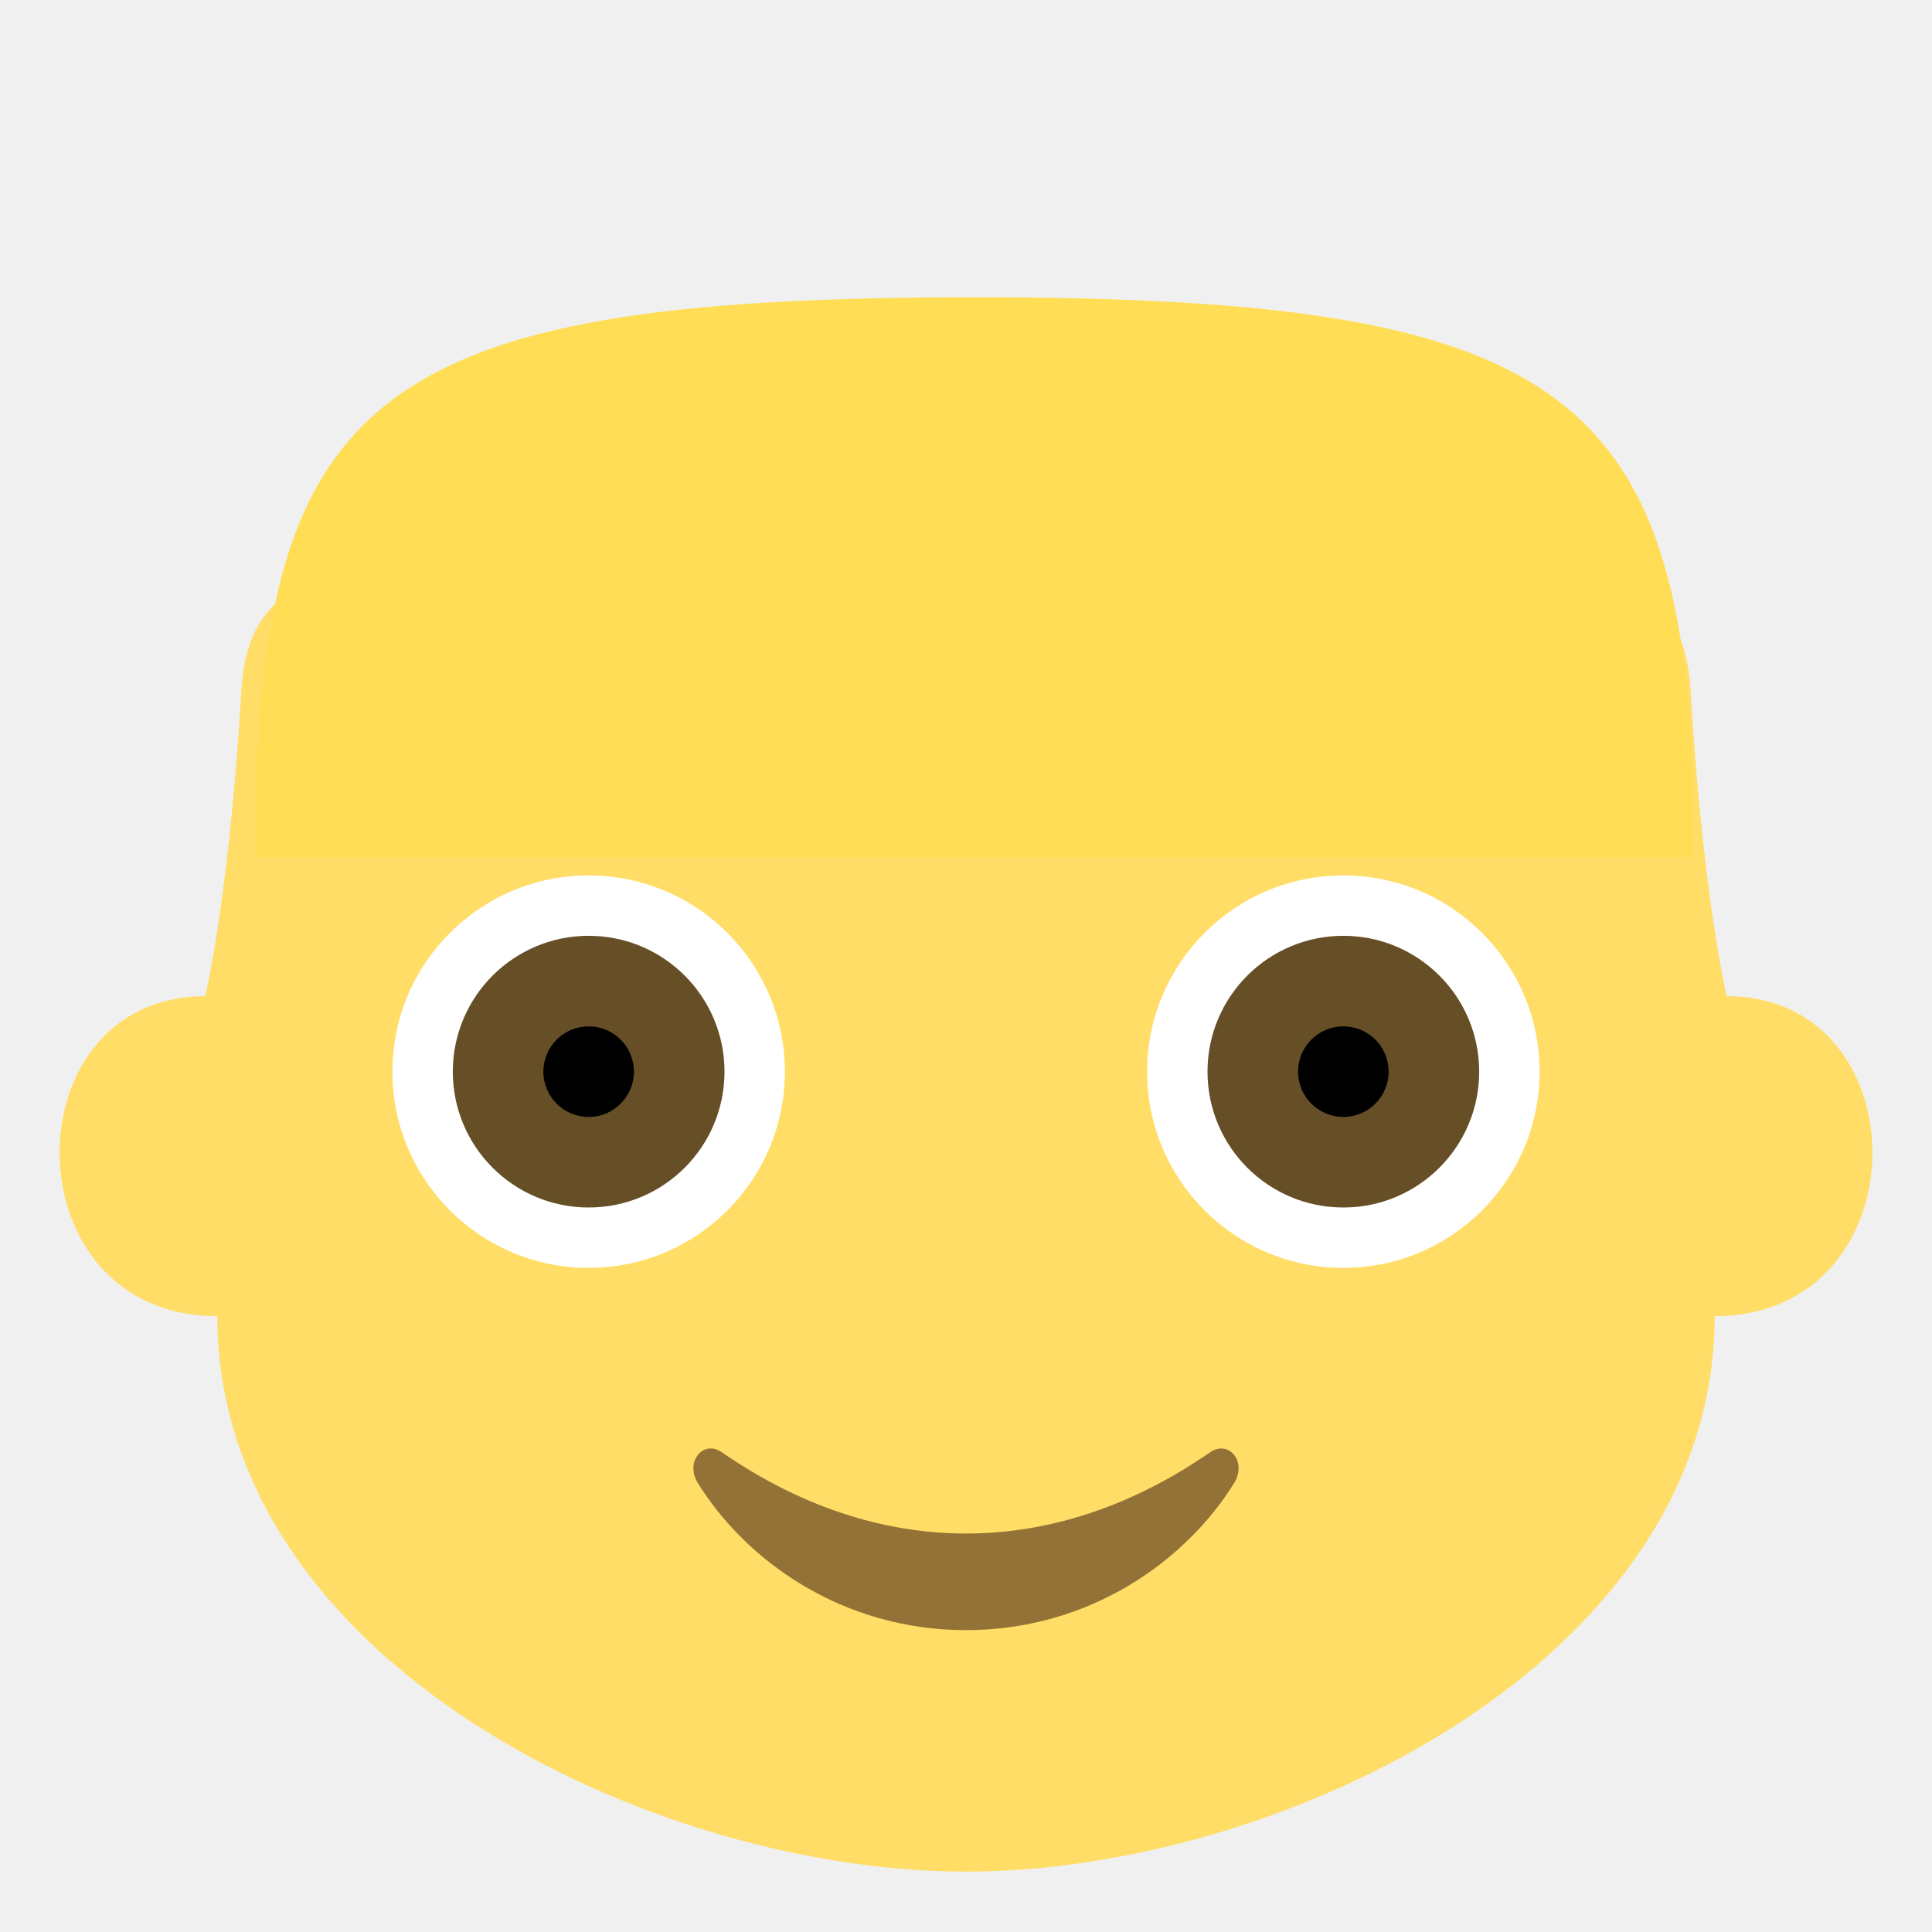
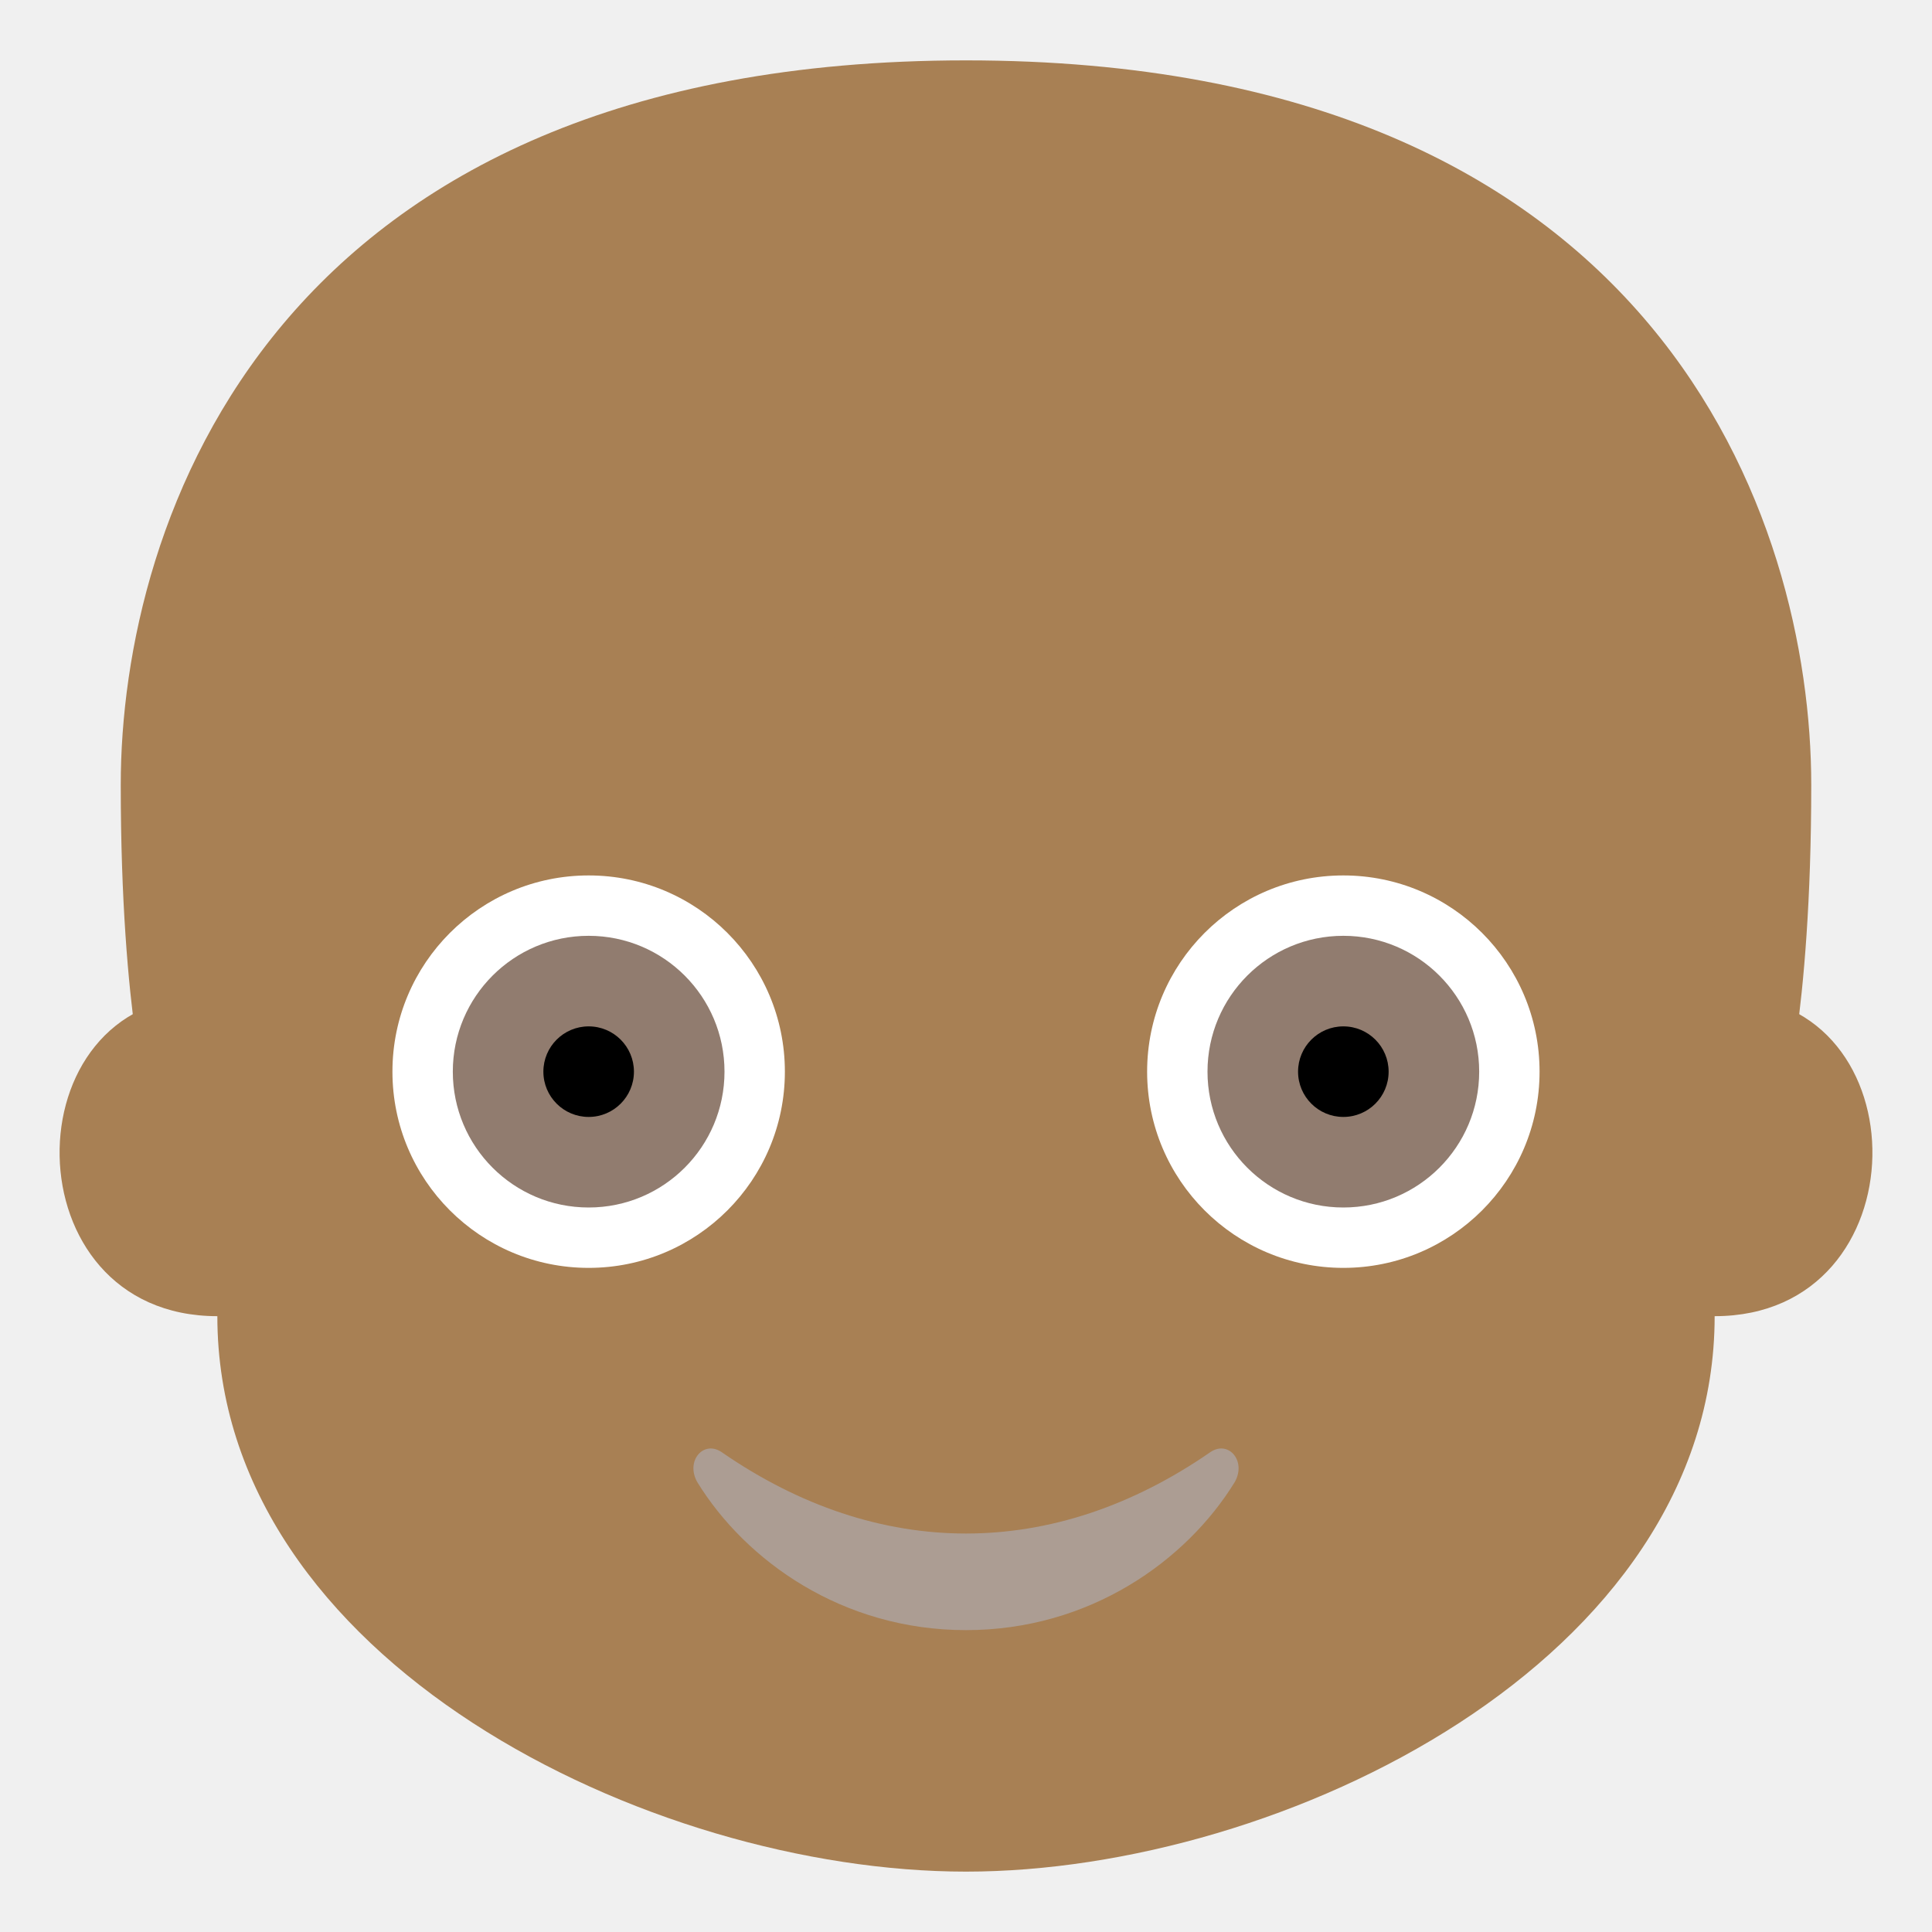
<svg xmlns="http://www.w3.org/2000/svg" viewBox="0 0 64 64" enable-background="new 0 0 64 64" version="1.1" id="svg92">
  <defs id="defs96" />
-   <path d="m57.2 33c0 0-.8-3.3-1.2-10.2-.5-7.5-10.9-1.5-24-1.5-13.1 0-23.5-6-24 1.5-.4 6.9-1.2 10.2-1.2 10.2-6.5 0-6.5 10.6.4 10.6 0 11.4 14.3 18.4 24.8 18.4 10.5 0 24.8-7 24.8-18.4 6.9 0 6.9-10.6.4-10.6" fill="#ffdd67" id="path76" />
-   <circle cx="44.5" cy="35.5" r="6.5" fill="#fff" id="circle78" />
-   <circle cx="44.5" cy="35.5" r="4.5" fill="#664e27" id="circle80" />
-   <circle cx="44.5" cy="35.5" r="1.5" fill="#231f20" id="circle82" style="fill:#000000" />
-   <circle cx="19.5" cy="35.5" r="6.5" fill="#fff" id="circle84" />
-   <circle cx="19.5" cy="35.5" r="4.5" fill="#664e27" id="circle86" />
-   <circle cx="19.5" cy="35.5" r="1.5" fill="#231f20" id="circle88" style="fill:#000000" />
-   <path d="m40.1 48.1c-5.2 3.6-11 3.6-16.2 0-.6-.4-1.2.3-.8 1 1.6 2.6 4.8 4.9 8.9 4.9s7.3-2.3 8.9-4.9c.4-.7-.2-1.4-.8-1" fill="#937237" id="path90" />
-   <path d="m 8.454,28.39 h 47.661 c 0,-15.27 -3.666,-18.542 -23.831,-18.542 -20.164,0 -23.831,3.272 -23.831,18.542 z" id="path10" style="fill:#ffdd55;stroke-width:0.707" />
+   <path d="m 32,2 c 23,0 28,15.3 28,24 0,7.7 -1,11 -1,11 H 5 C 5,37 4,33.7 4,26 4,17.3 9,2 32,2 Z" id="path74" style="fill:#a88054;fill-opacity:1" />
+   <path d="M 57.2,33 C 57.2,33 56.4,29.7 56,22.8 55.5,15.3 45.1,21.3 32,21.3 18.9,21.3 8.5,15.3 8,22.8 7.6,29.7 6.8,33 6.8,33 0.3,33 0.3,43.6 7.2,43.6 7.2,55 21.5,62 32,62 42.5,62 56.8,55 56.8,43.6 63.7,43.6 63.7,33 57.2,33" id="path76" style="fill:#a88054;fill-opacity:1" />
+   <circle cx="44.5" cy="35.5" r="6.5" id="circle78" style="fill:#ffffff" />
+   <circle cx="44.5" cy="35.5" r="4.5" id="circle80" style="fill:#917c6f" />
+   <circle cx="44.5" cy="35.5" r="1.5" id="circle82" style="fill:#000000" />
+   <circle cx="19.5" cy="35.5" r="6.5" id="circle84" style="fill:#ffffff" />
+   <circle cx="19.5" cy="35.5" r="4.5" id="circle86" style="fill:#917c6f" />
+   <circle cx="19.5" cy="35.5" r="1.5" id="circle88" style="fill:#000000" />
+   <path d="m 40.1,48.1 c -5.2,3.6 -11,3.6 -16.2,0 -0.6,-0.4 -1.2,0.3 -0.8,1 1.6,2.6 4.8,4.9 8.9,4.9 4.1,0 7.3,-2.3 8.9,-4.9 0.4,-0.7 -0.2,-1.4 -0.8,-1" id="path90" style="fill:#ac9d93" />
</svg>
